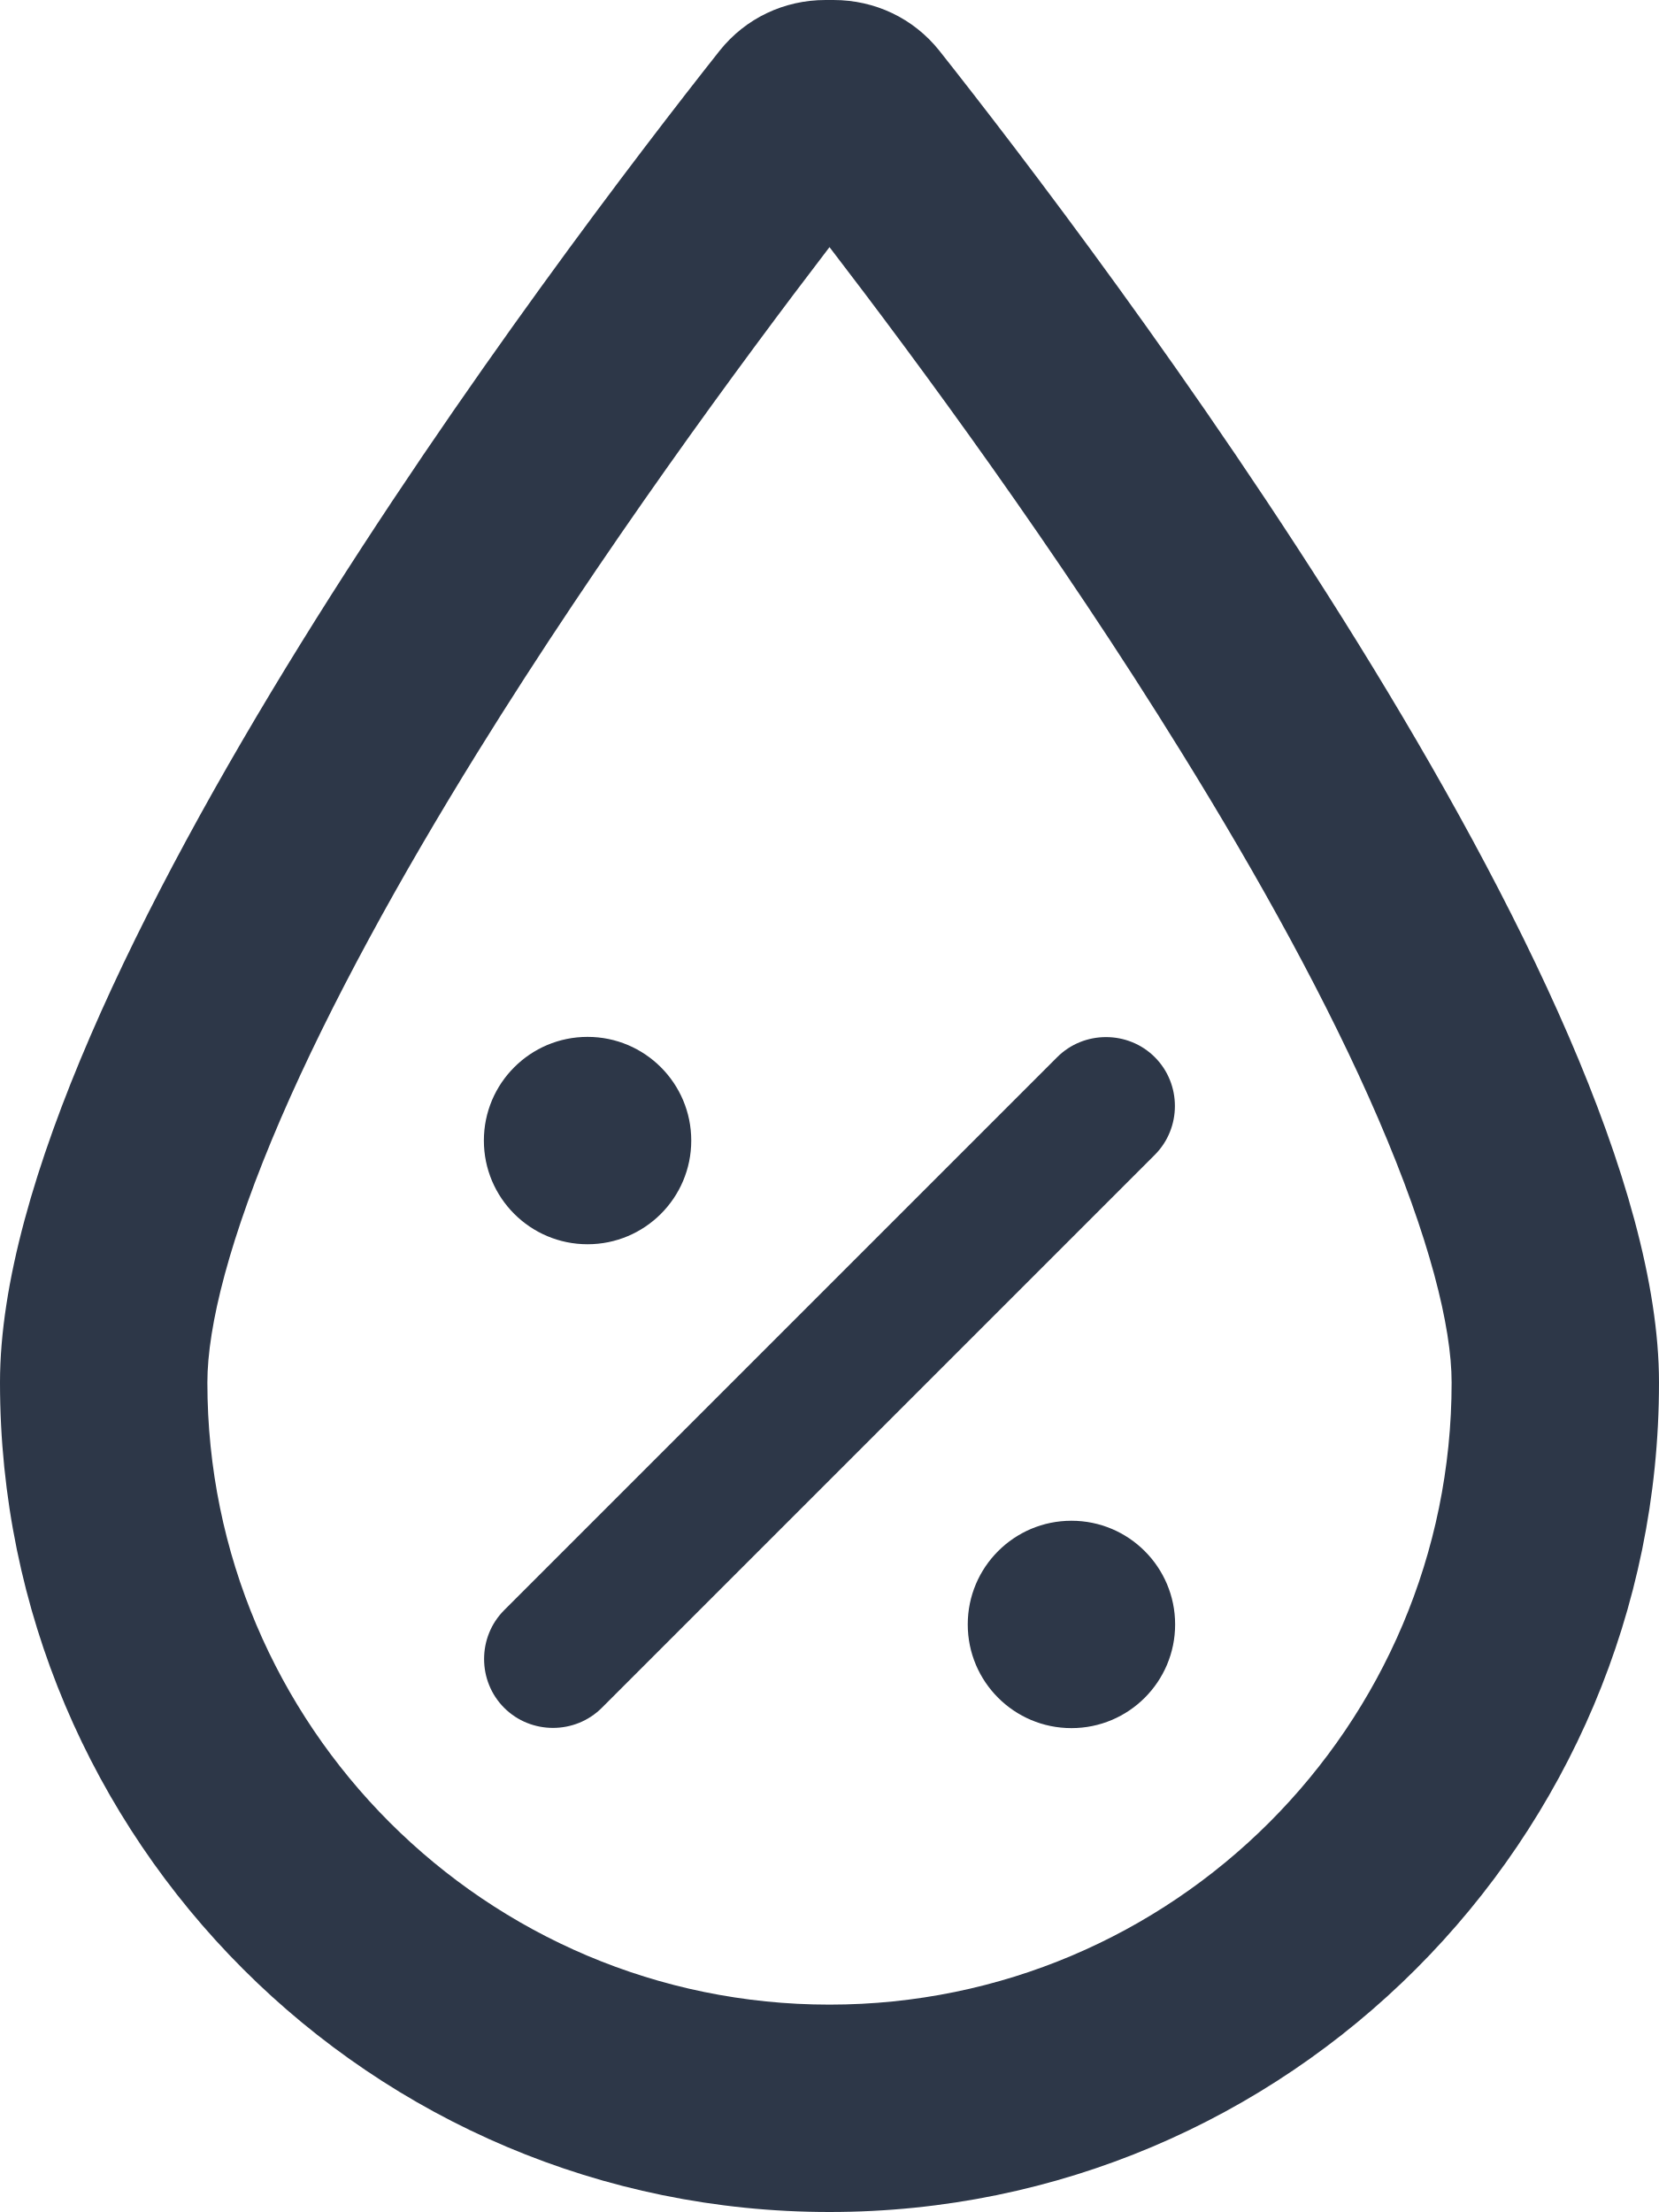
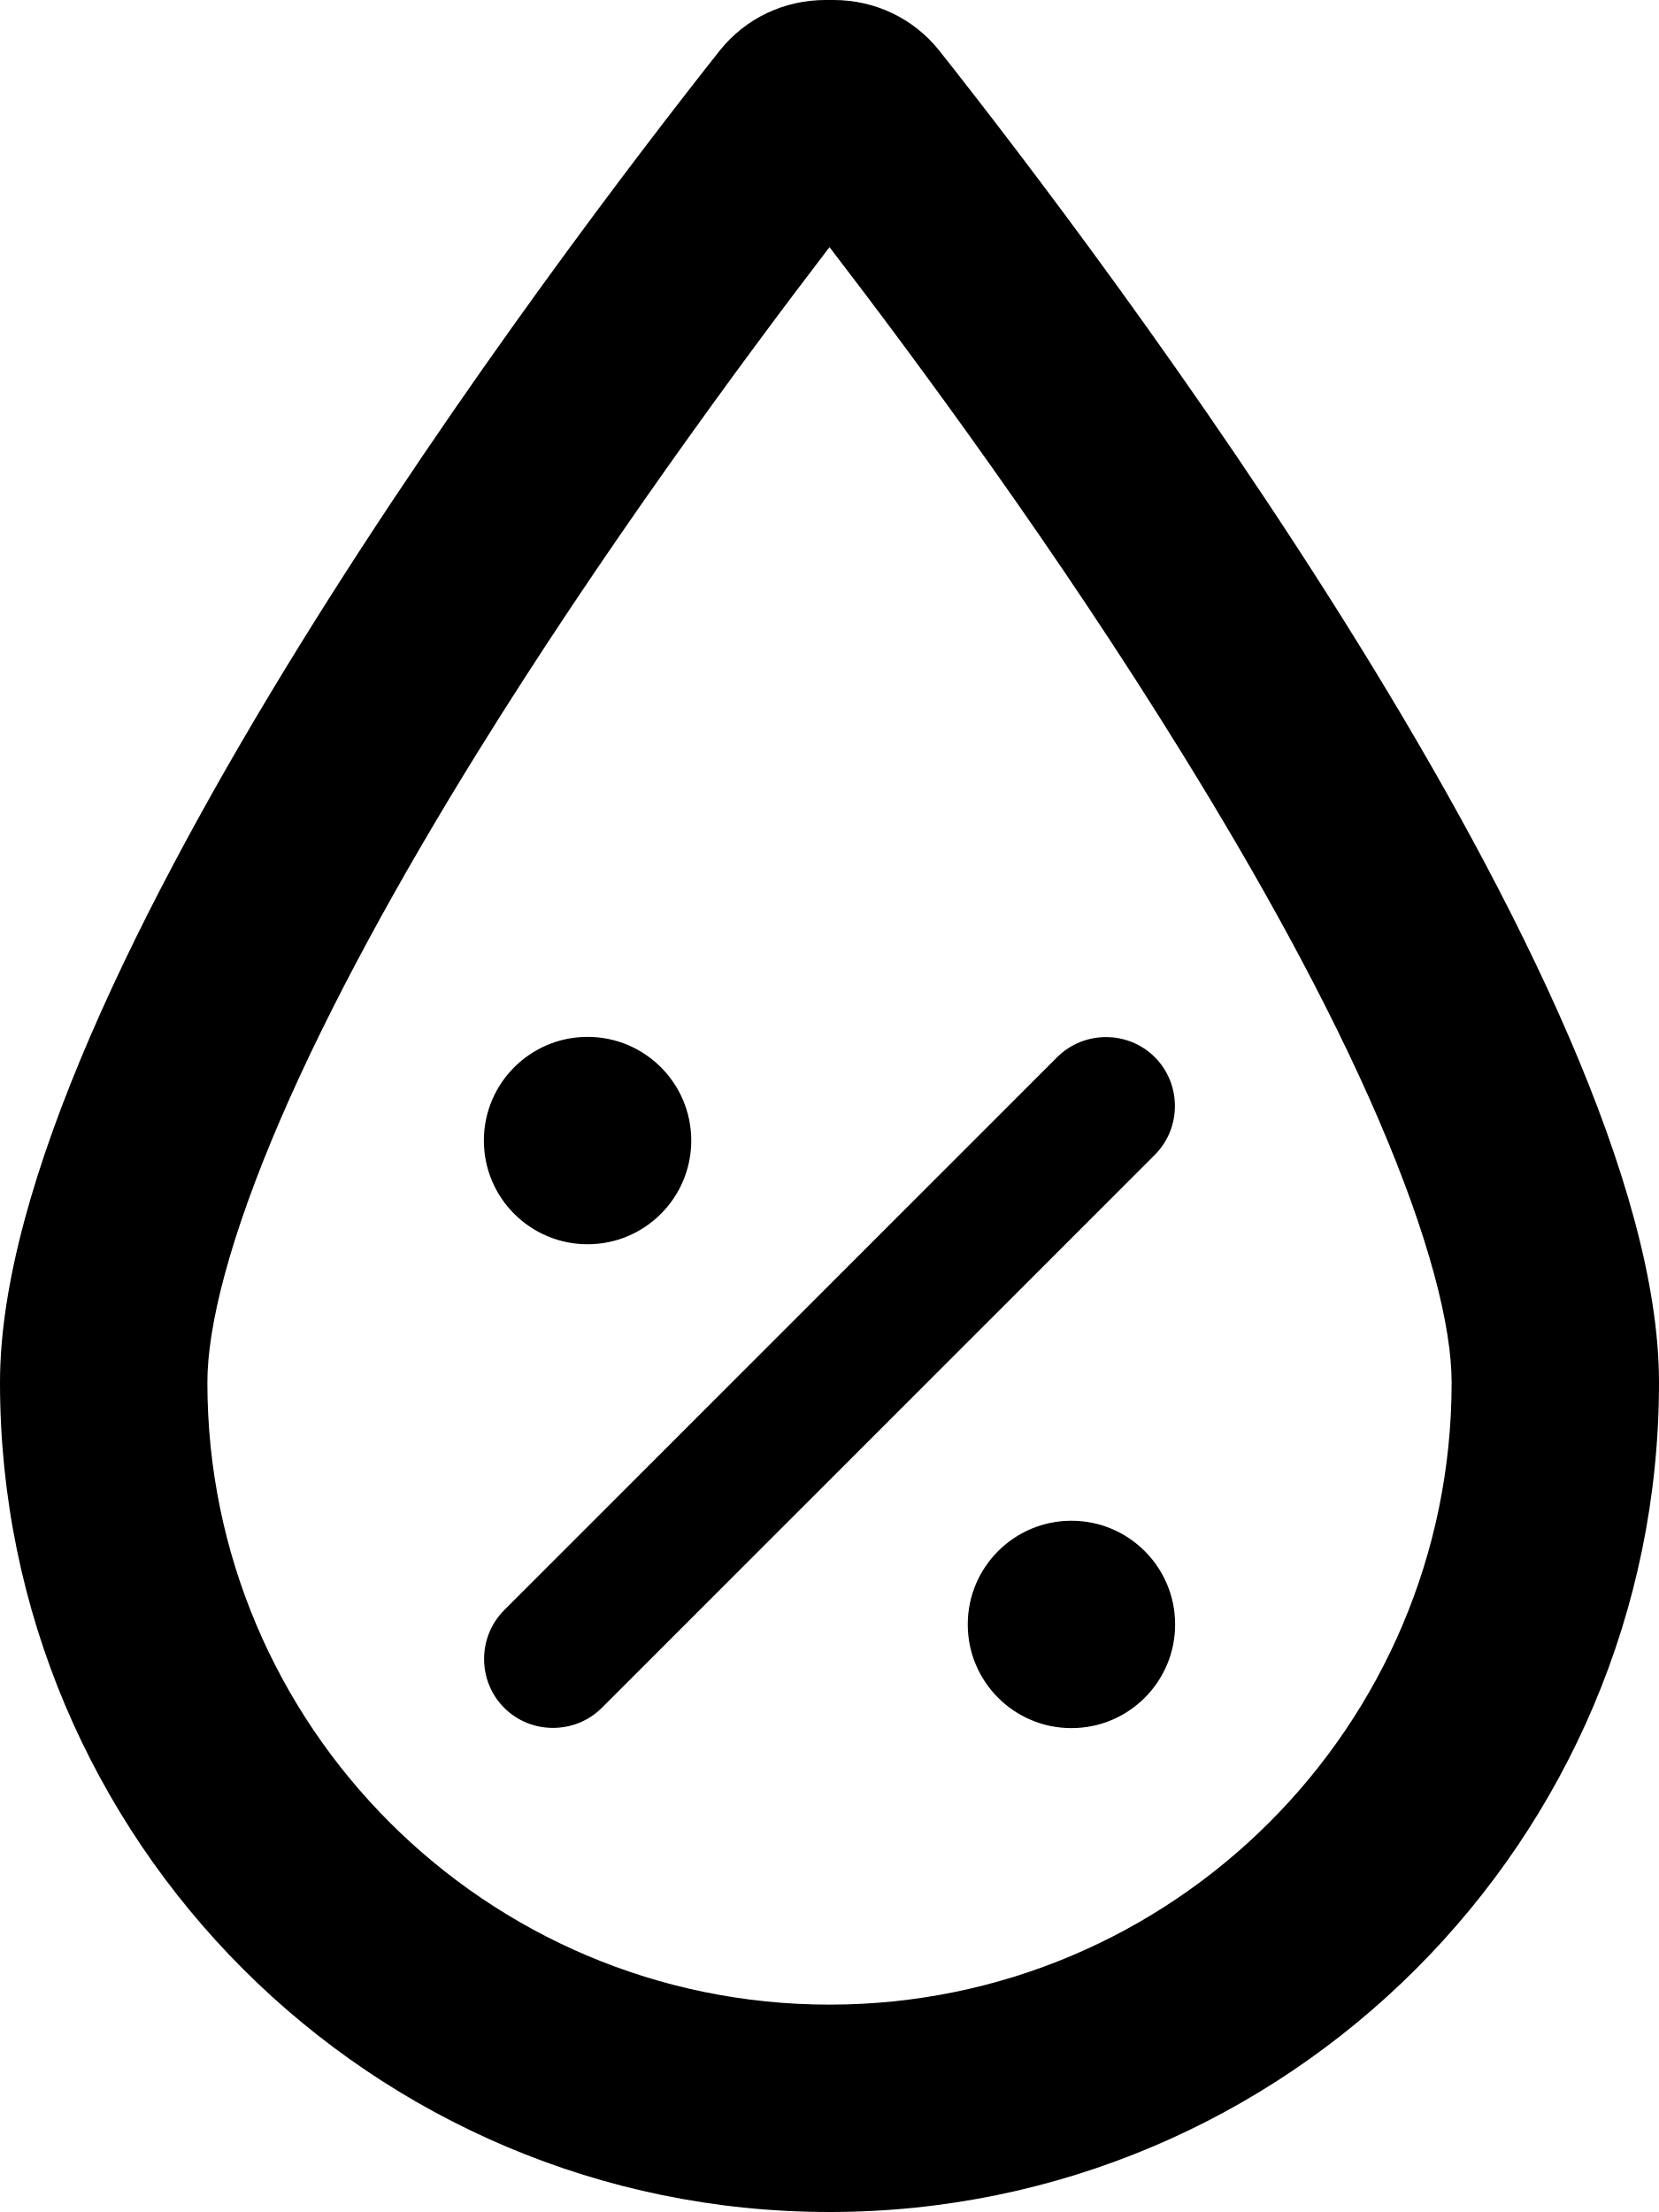
<svg xmlns="http://www.w3.org/2000/svg" viewBox="0 0 384 512">
-   <path fill="#2D3748" style="fill: #2D3748;" d="M192 464c-79.5 0-144-64.5-144-144c0-13 5.1-33.5 17-61.1c11.5-26.6 27.6-55.8 45.5-84.7c29-46.8 61-90.2 81.5-117c20.5 26.7 52.6 70.2 81.5 117c17.9 28.9 34 58 45.5 84.7c11.9 27.6 17 48.2 17 61.1c0 79.5-64.5 144-144 144zM0 320C0 426 86 512 192 512s192-86 192-192c0-91.2-130.2-262.3-166.6-308.3C211.4 4.2 202.5 0 192.9 0h-1.8c-9.6 0-18.5 4.2-24.5 11.7C130.2 57.7 0 228.8 0 320zm267.3-75.3c-6.2-6.2-16.4-6.2-22.6 0l-128 128c-6.2 6.2-6.2 16.4 0 22.6s16.4 6.2 22.6 0l128-128c6.2-6.2 6.2-16.4 0-22.6zM136 288a24 24 0 1 0 0-48 24 24 0 1 0 0 48zM248 400a24 24 0 1 0 0-48 24 24 0 1 0 0 48z" />
+   <path fill="#000000" d="M192 464c-79.5 0-144-64.5-144-144c0-13 5.1-33.5 17-61.1c11.5-26.6 27.6-55.8 45.5-84.7c29-46.8 61-90.2 81.5-117c20.5 26.7 52.6 70.2 81.5 117c17.9 28.9 34 58 45.5 84.7c11.9 27.6 17 48.2 17 61.1c0 79.5-64.5 144-144 144zM0 320C0 426 86 512 192 512s192-86 192-192c0-91.2-130.2-262.3-166.6-308.3C211.4 4.2 202.5 0 192.9 0h-1.8c-9.6 0-18.5 4.2-24.5 11.7C130.2 57.7 0 228.8 0 320zm267.3-75.3c-6.2-6.2-16.4-6.2-22.6 0l-128 128c-6.2 6.2-6.2 16.4 0 22.6s16.4 6.2 22.6 0l128-128c6.2-6.2 6.2-16.4 0-22.6zM136 288a24 24 0 1 0 0-48 24 24 0 1 0 0 48zM248 400a24 24 0 1 0 0-48 24 24 0 1 0 0 48z" />
</svg>
